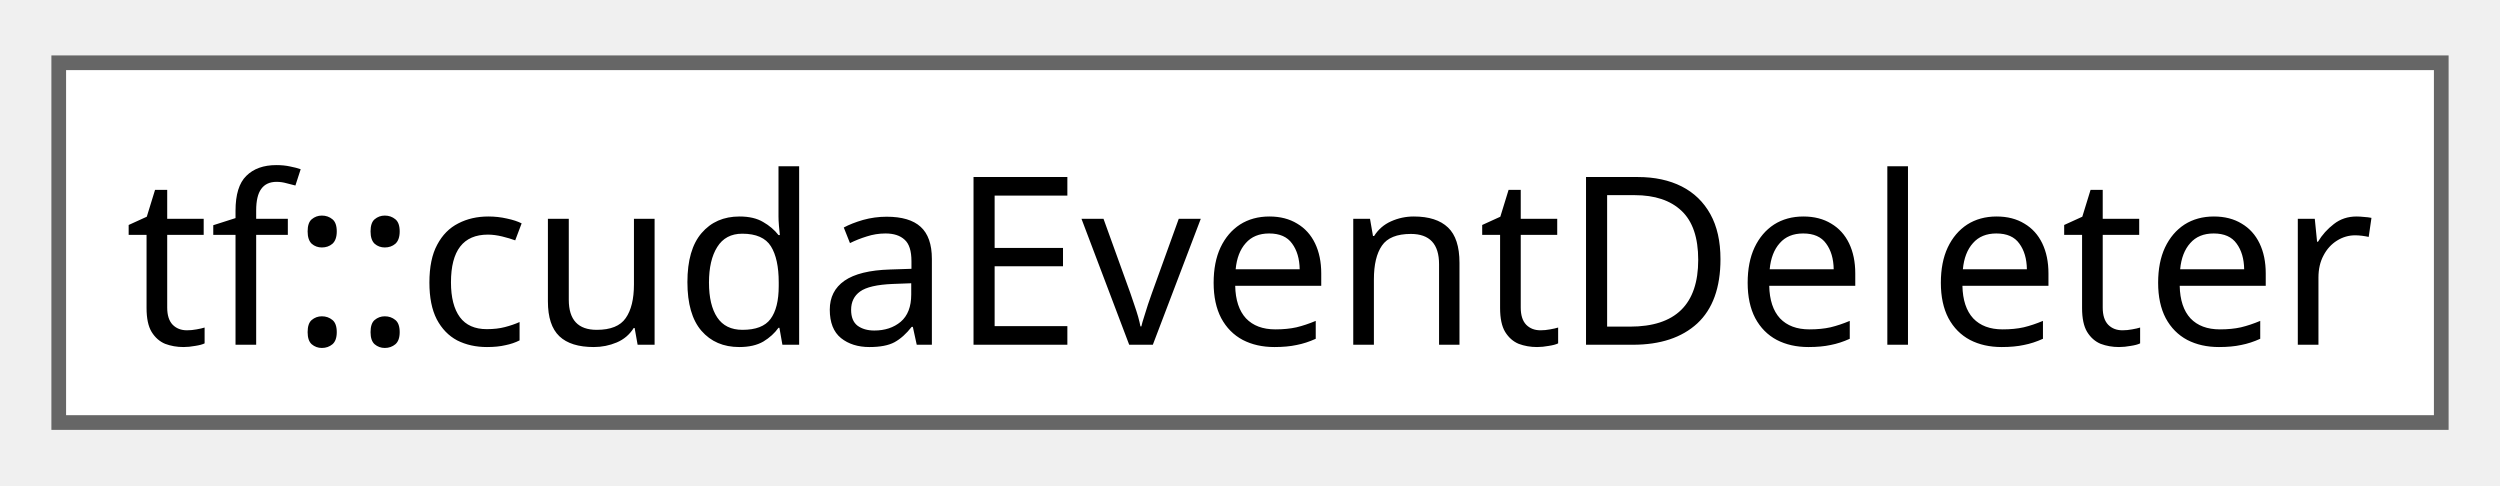
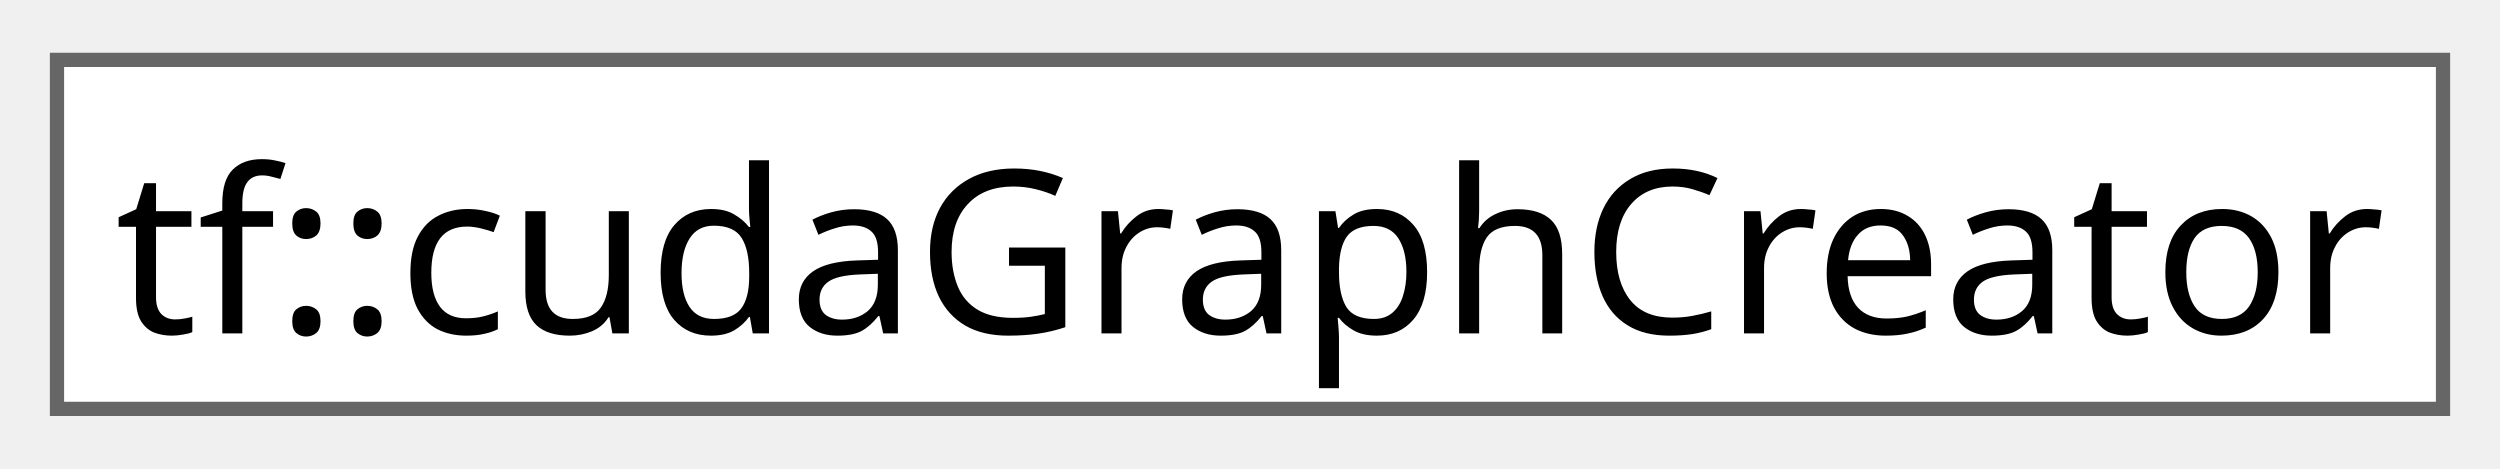
- <svg xmlns="http://www.w3.org/2000/svg" xmlns:xlink="http://www.w3.org/1999/xlink" width="170pt" height="33pt" viewBox="0.00 0.00 170.25 32.50">
+ <svg xmlns="http://www.w3.org/2000/svg" xmlns:xlink="http://www.w3.org/1999/xlink" width="176pt" height="33pt" viewBox="0.00 0.00 175.50 32.50">
  <g id="graph0" class="graph" transform="scale(1 1) rotate(0) translate(4 28.5)">
    <g id="Node000000" class="node">
      <g id="a_Node000000">
-         <a xlink:href="classtf_1_1cudaEventDeleter.html" target="_top" xlink:title="class to create a functor that deletes a CUDA event">
-           <polygon fill="white" stroke="#666666" points="162.25,-24.5 0,-24.5 0,0 162.25,0 162.25,-24.5" />
-           <text text-anchor="middle" x="81.12" y="-5.3" font-family="SourceSansPro" font-size="16.00">tf::cudaEventDeleter</text>
+         <a xlink:href="classtf_1_1cudaGraphCreator.html" target="_top" xlink:title="class to create functors that construct CUDA graphs">
+           <polygon fill="white" stroke="#666666" points="167.5,-24.5 0,-24.5 0,0 167.5,0 167.5,-24.5" />
+           <text text-anchor="middle" x="83.75" y="-5.3" font-family="SourceSansPro" font-size="16.00">tf::cudaGraphCreator</text>
        </a>
      </g>
    </g>
  </g>
</svg>
